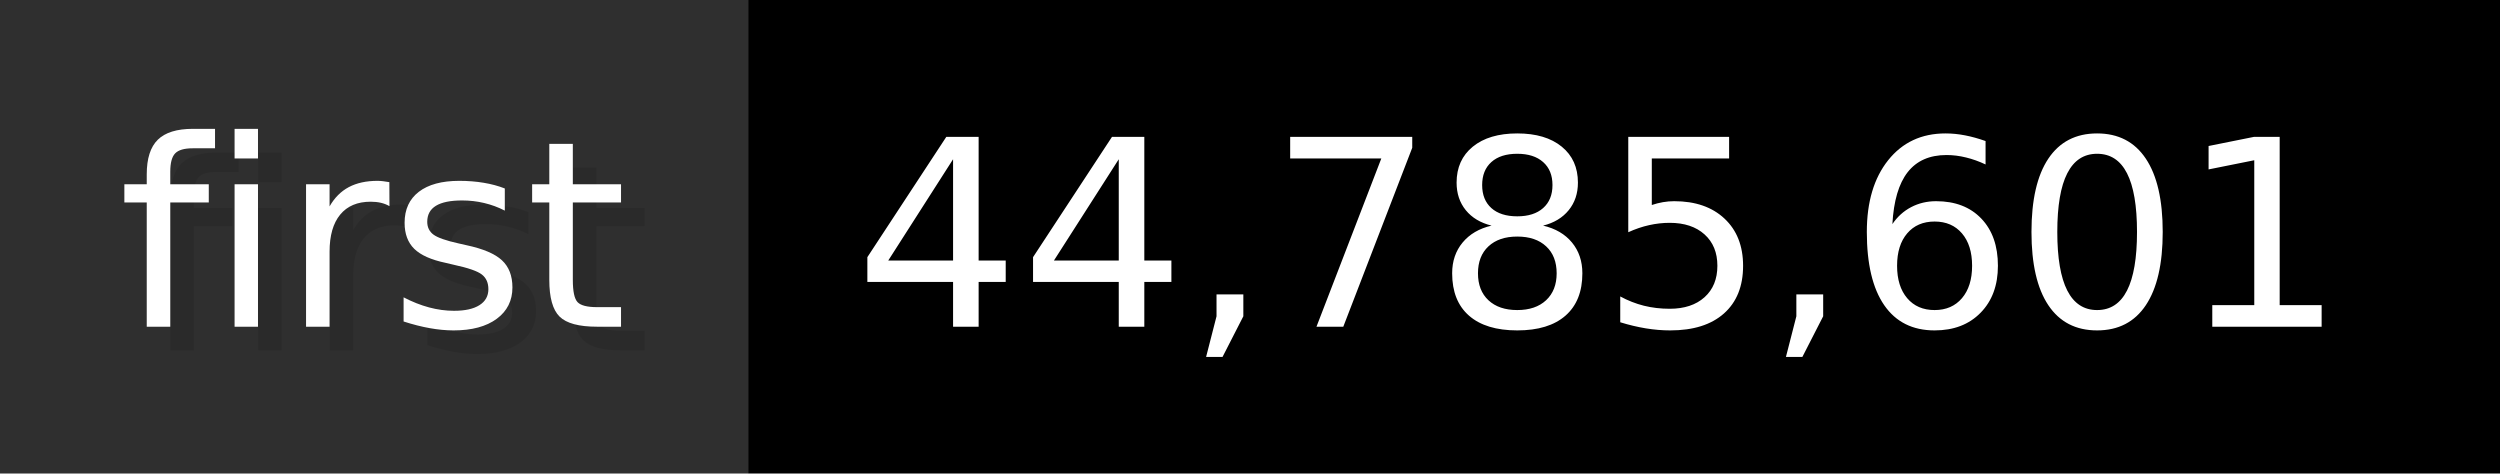
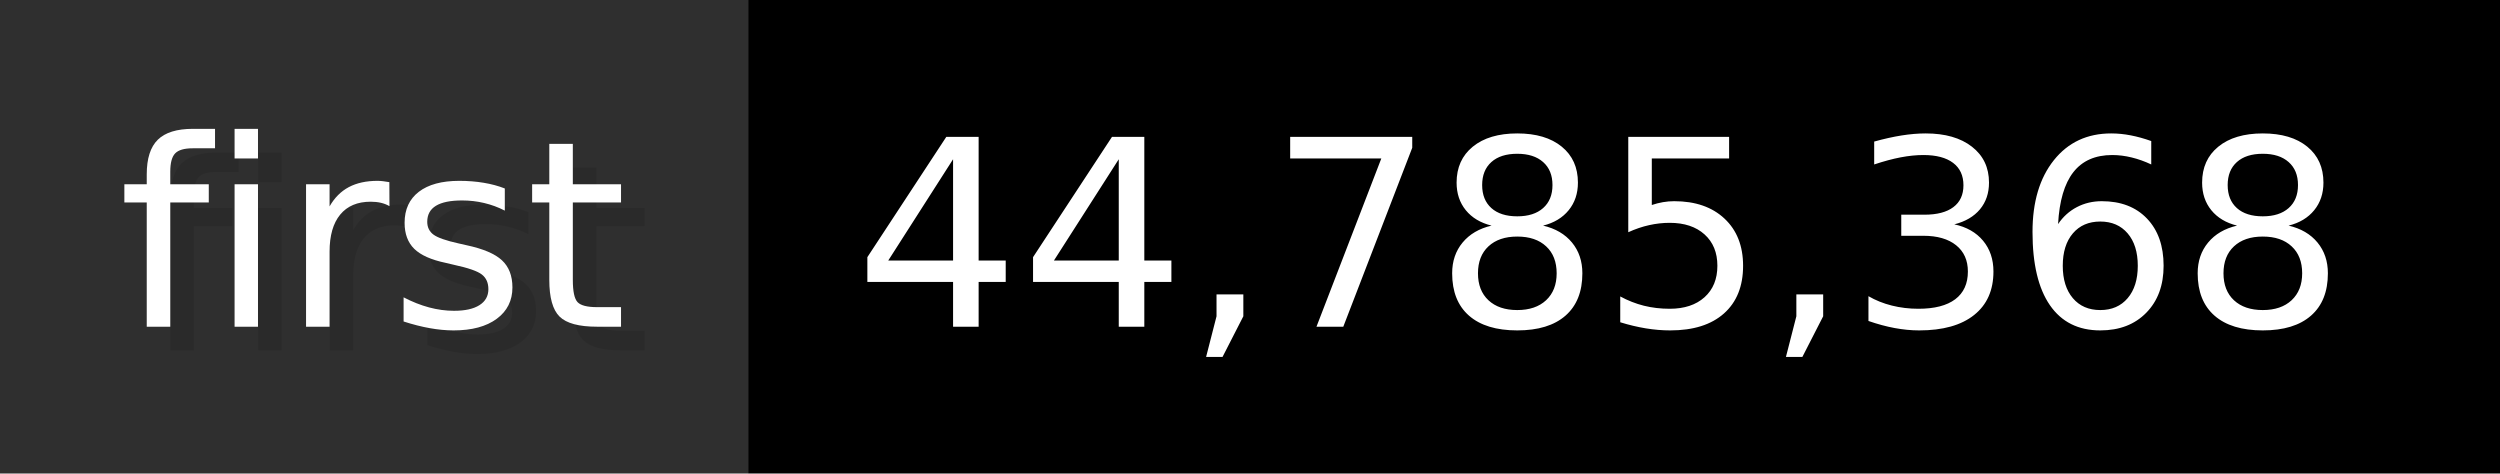
- <svg xmlns="http://www.w3.org/2000/svg" width="105.6" height="20" viewBox="0 0 1056 200" role="img" aria-label="first: 44,785,601">
+ <svg xmlns="http://www.w3.org/2000/svg" width="105.6" height="20" viewBox="0 0 1056 200" role="img" aria-label="first: 44,785,368">
  <g>
    <rect fill="#2F2F2F" width="316" height="200" />
    <rect fill="#" x="316" width="740" height="200" />
  </g>
  <g aria-hidden="true" fill="#fff" text-anchor="start" font-family="Verdana,DejaVu Sans,sans-serif" font-size="110">
    <text x="60" y="148" textLength="216" fill="#000" opacity="0.1">first</text>
    <text x="50" y="138" textLength="216">first</text>
-     <text x="371" y="148" textLength="640" fill="#000" opacity="0.1">44,785,601</text>
-     <text x="361" y="138" textLength="640">44,785,601</text>
+     <text x="371" y="148" textLength="640" fill="#000" opacity="0.1">44,785,368</text>
+     <text x="361" y="138" textLength="640">44,785,368</text>
  </g>
</svg>
